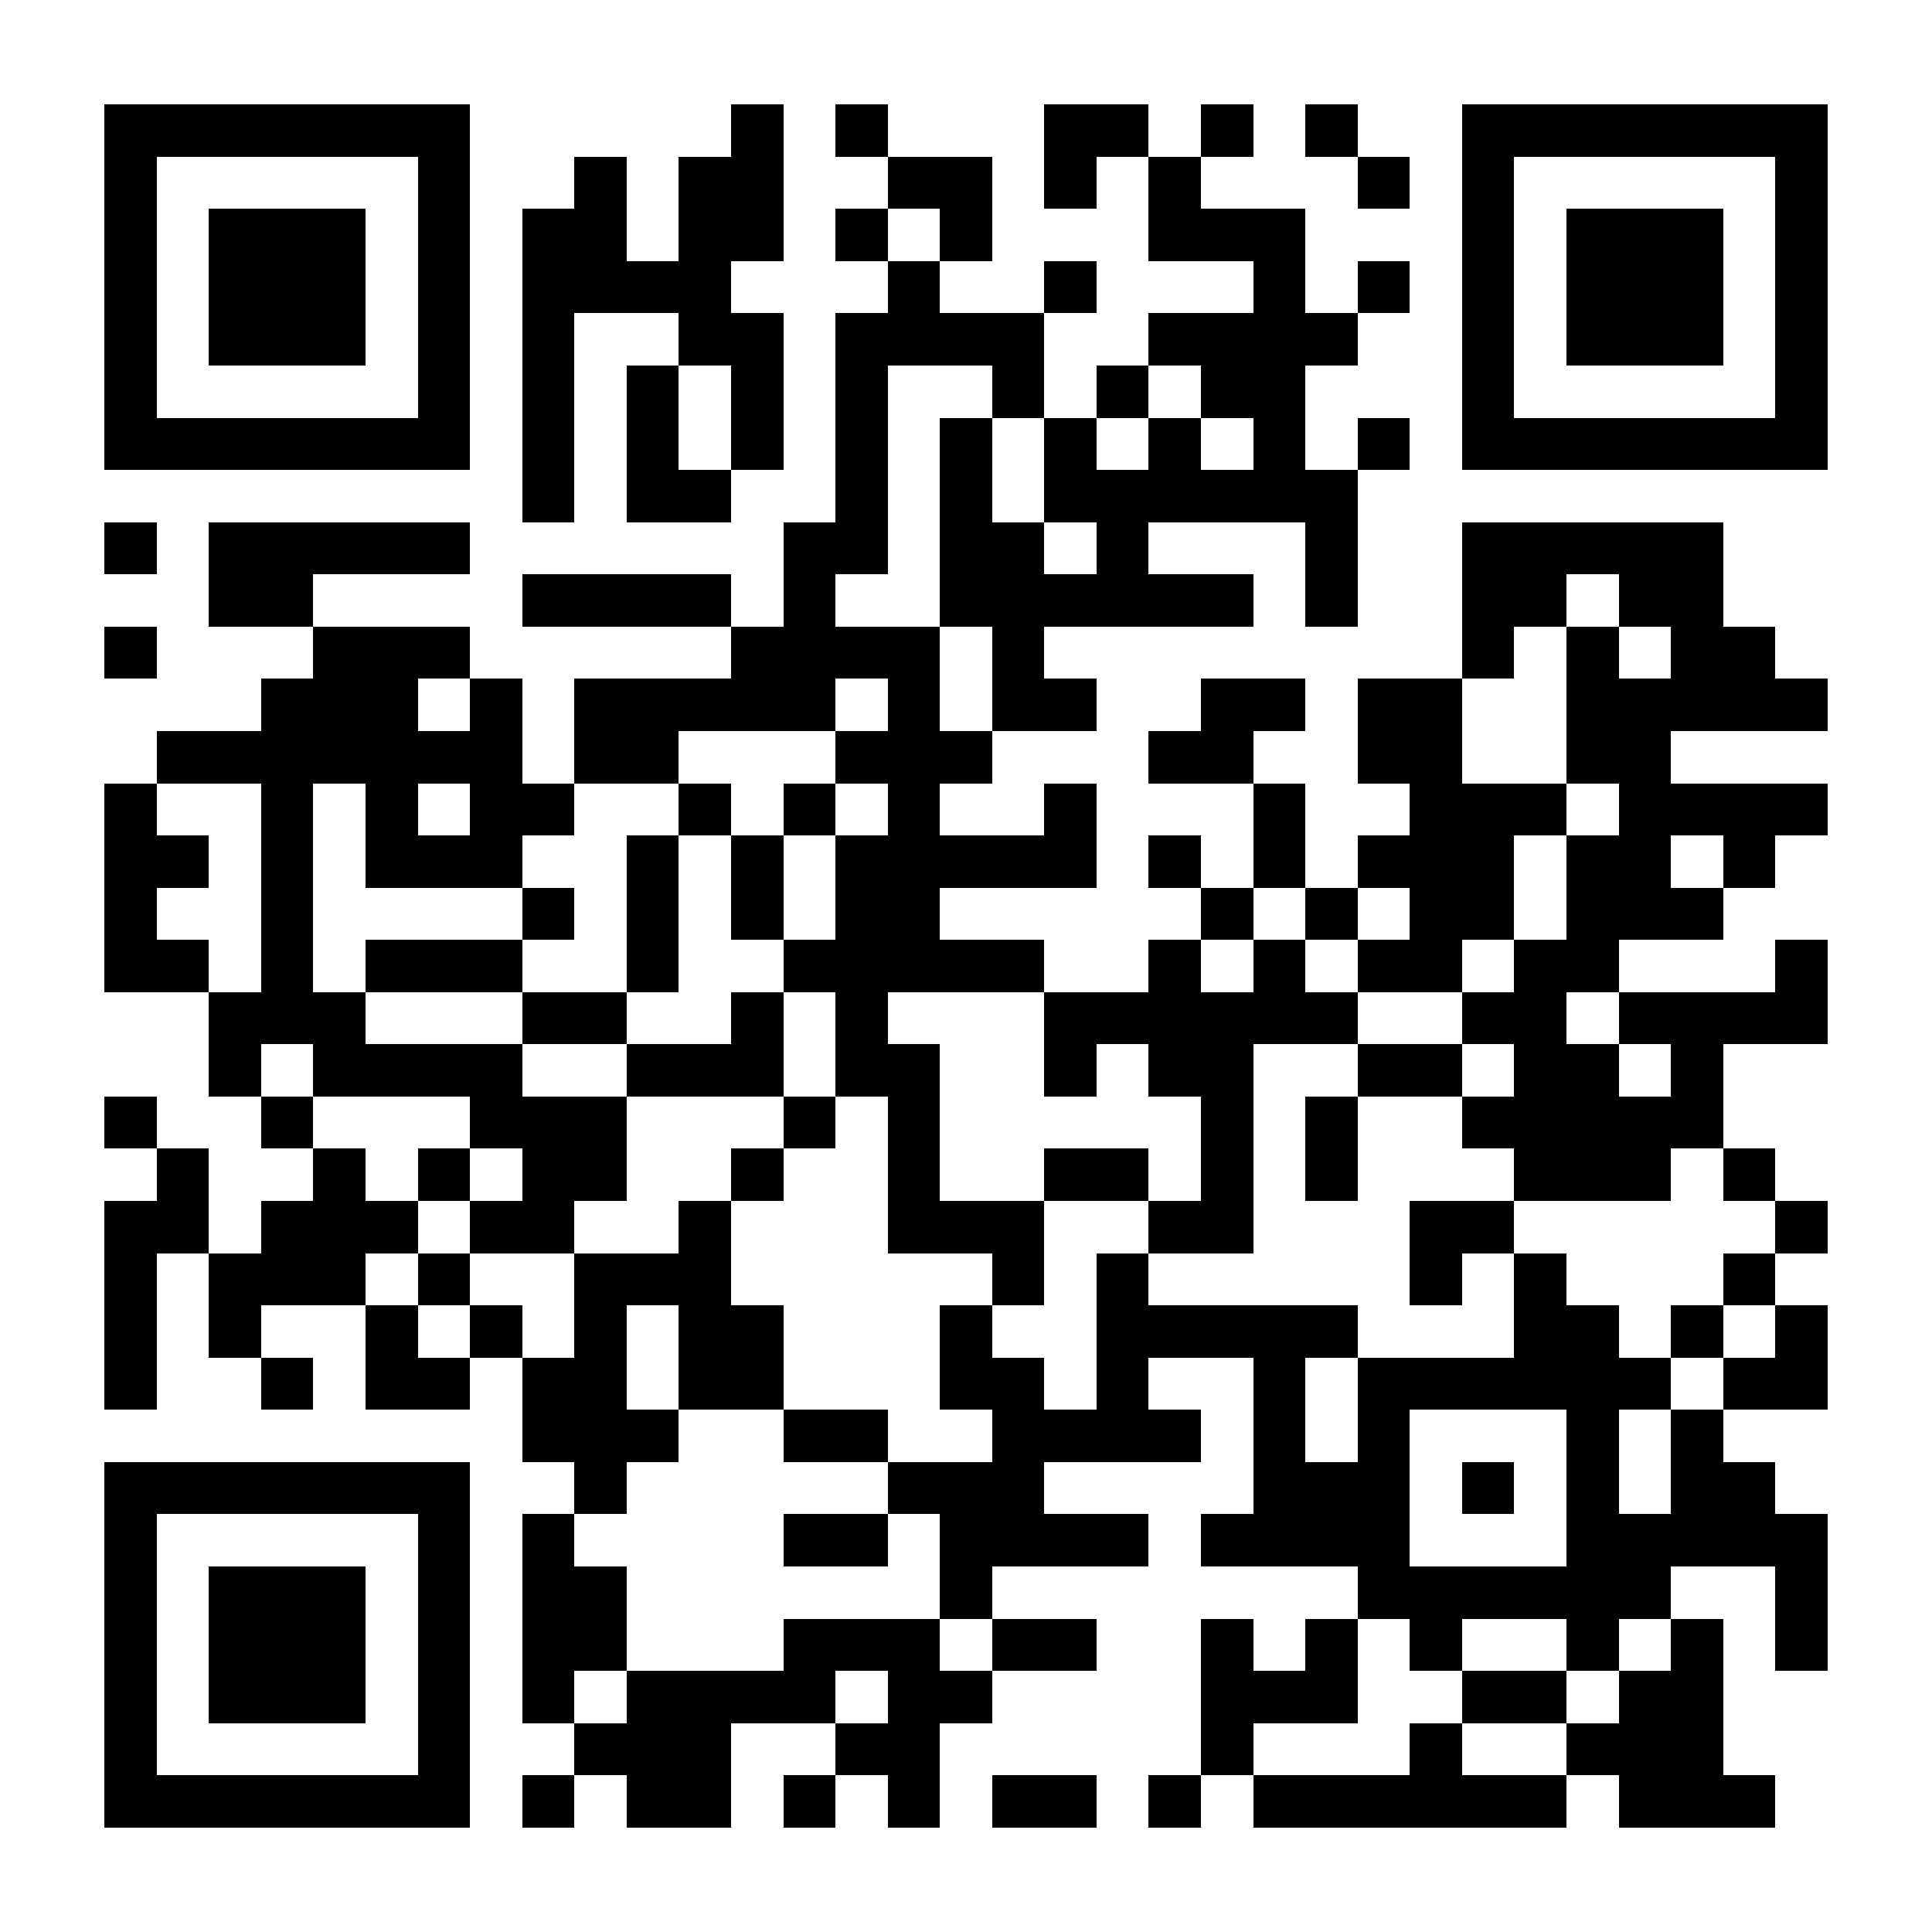
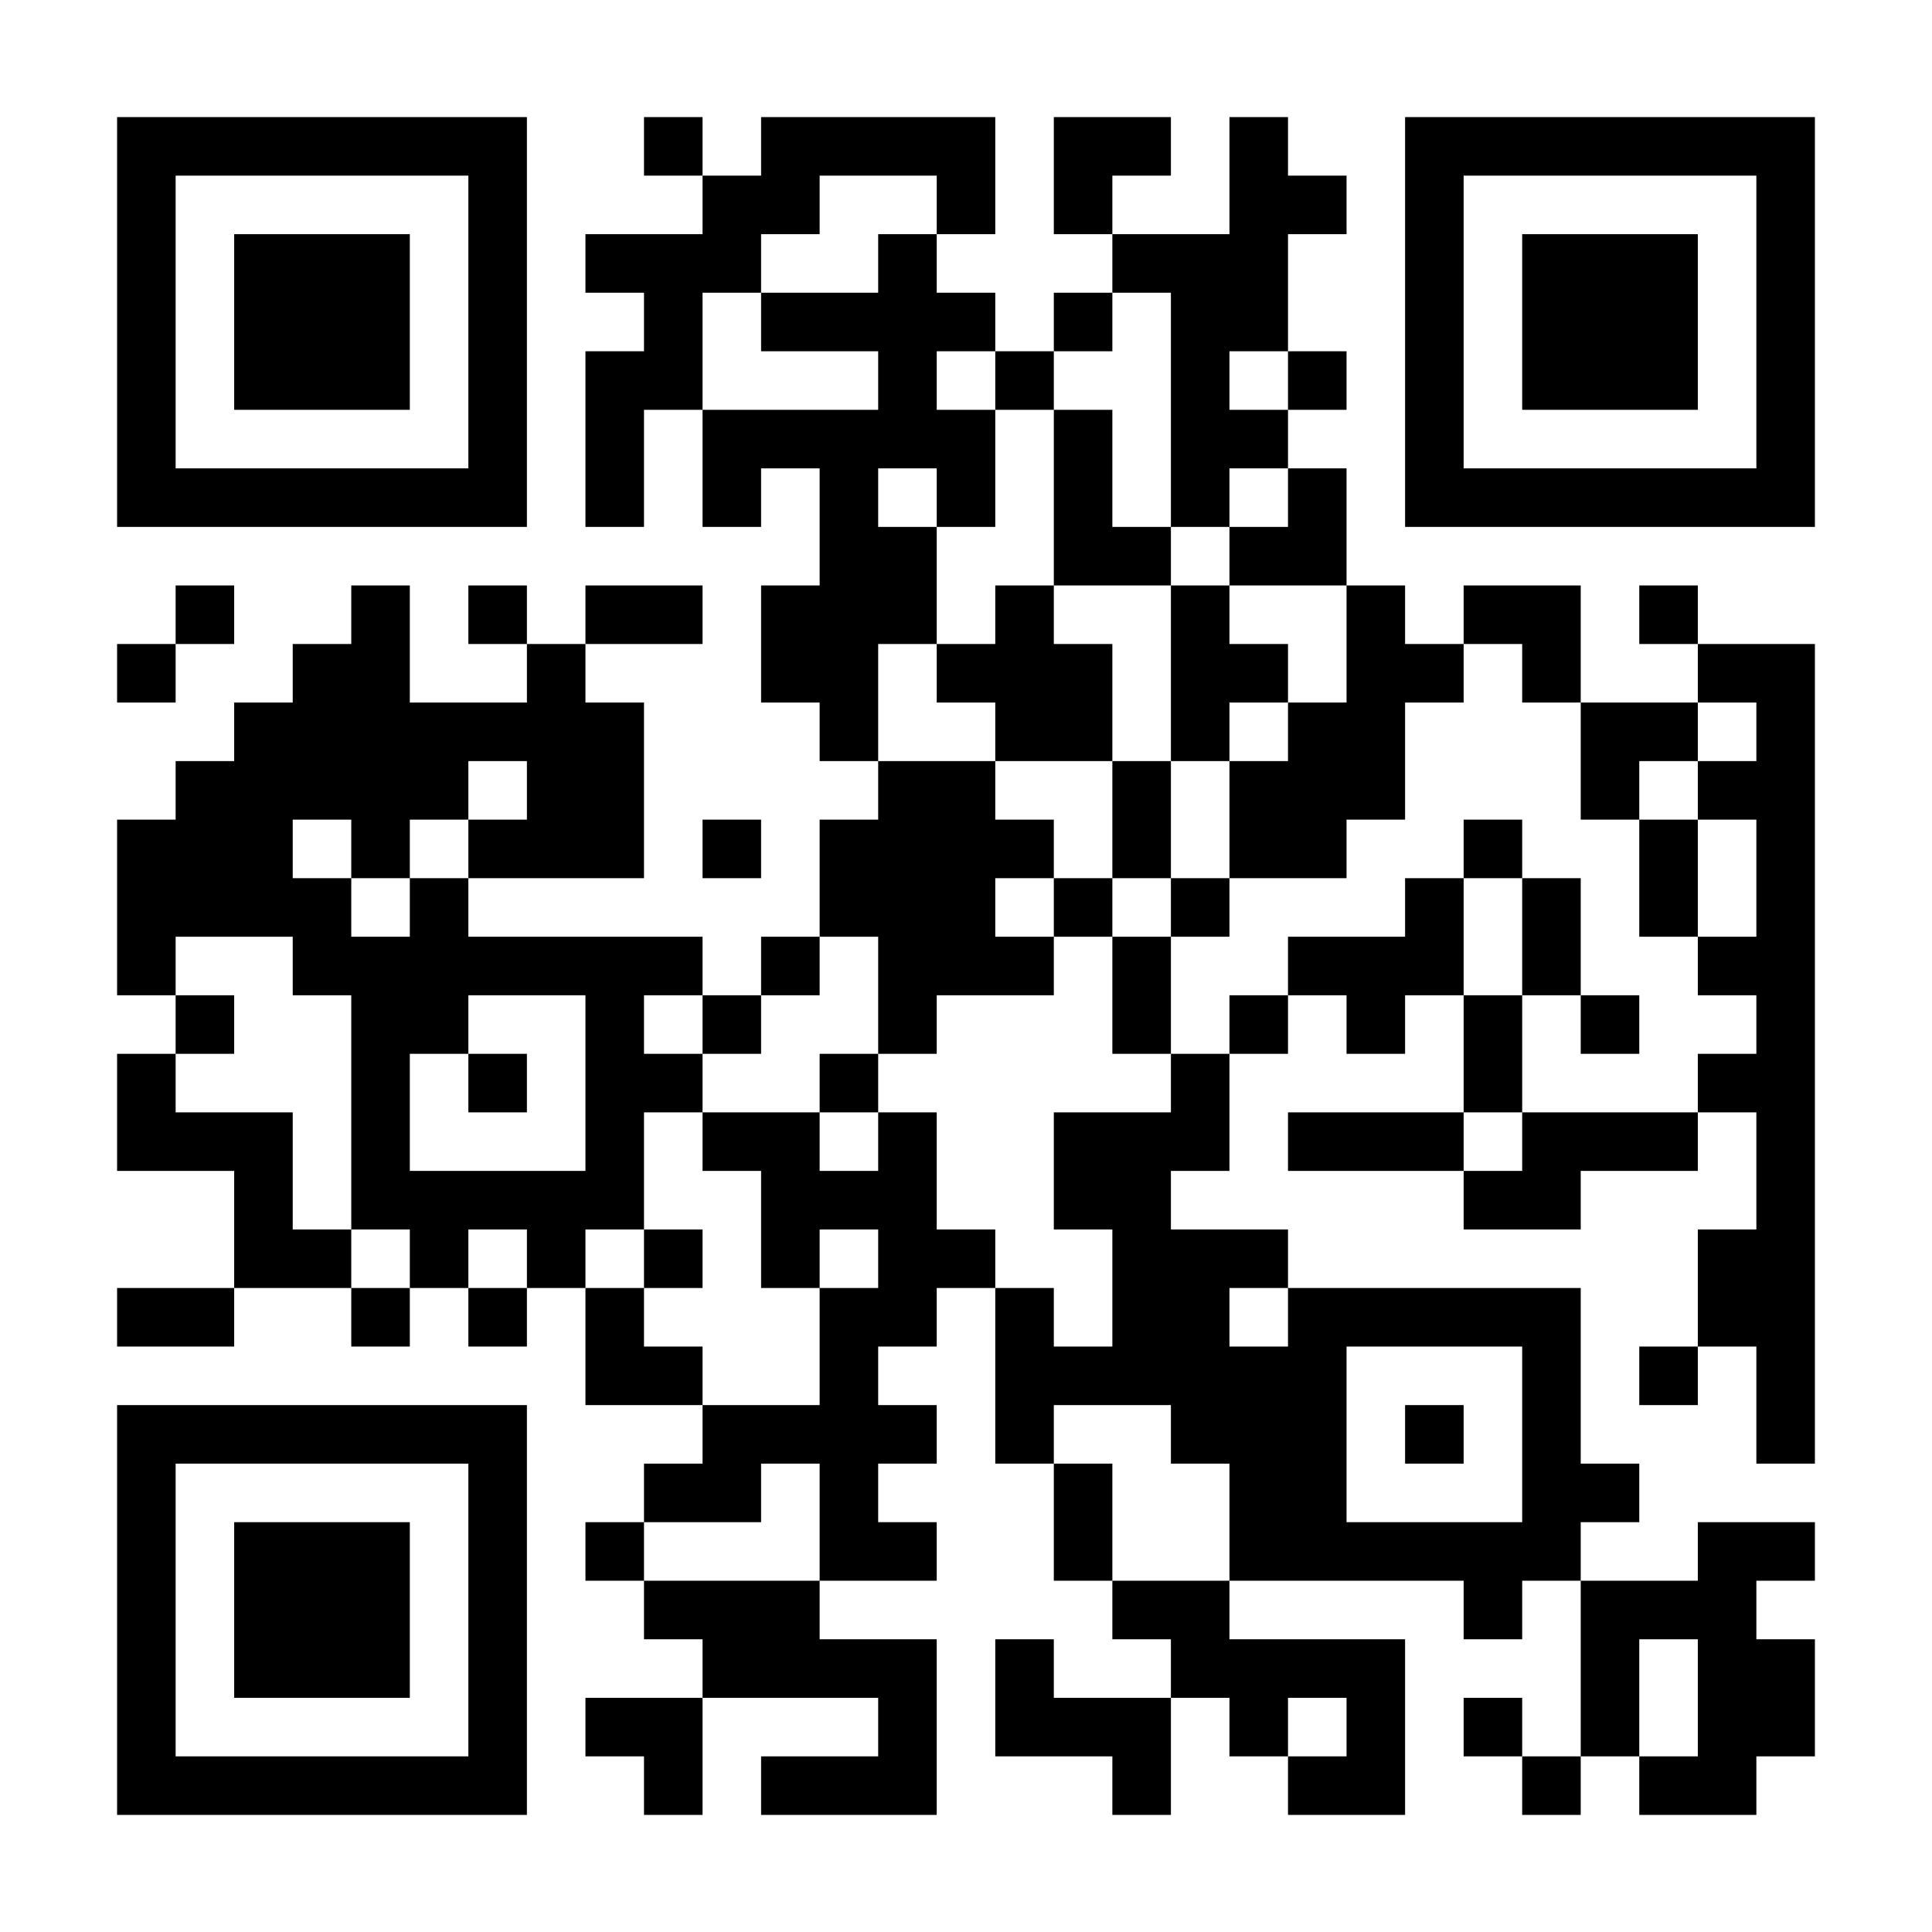
- <svg xmlns="http://www.w3.org/2000/svg" width="220" height="220" viewBox="0 0 37 37" shape-rendering="crispEdges">
-   <path fill="#ffffff" d="M0 0h37v37H0z" />
-   <path stroke="#000000" d="M2 2.5h7m5 0h1m1 0h1m3 0h2m1 0h1m1 0h1m2 0h7M2 3.5h1m5 0h1m2 0h1m1 0h2m2 0h2m1 0h1m1 0h1m3 0h1m1 0h1m5 0h1M2 4.5h1m1 0h3m1 0h1m1 0h2m1 0h2m1 0h1m1 0h1m3 0h3m3 0h1m1 0h3m1 0h1M2 5.5h1m1 0h3m1 0h1m1 0h4m3 0h1m2 0h1m3 0h1m1 0h1m1 0h1m1 0h3m1 0h1M2 6.5h1m1 0h3m1 0h1m1 0h1m2 0h2m1 0h4m2 0h4m2 0h1m1 0h3m1 0h1M2 7.5h1m5 0h1m1 0h1m1 0h1m1 0h1m1 0h1m2 0h1m1 0h1m1 0h2m3 0h1m5 0h1M2 8.5h7m1 0h1m1 0h1m1 0h1m1 0h1m1 0h1m1 0h1m1 0h1m1 0h1m1 0h1m1 0h7M10 9.5h1m1 0h2m2 0h1m1 0h1m1 0h6M2 10.5h1m1 0h5m6 0h2m1 0h2m1 0h1m3 0h1m2 0h5M4 11.5h2m4 0h4m1 0h1m2 0h6m1 0h1m2 0h2m1 0h2M2 12.5h1m3 0h3m5 0h4m1 0h1m8 0h1m1 0h1m1 0h2M5 13.5h3m1 0h1m1 0h5m1 0h1m1 0h2m2 0h2m1 0h2m2 0h5M3 14.5h7m1 0h2m3 0h3m3 0h2m2 0h2m2 0h2M2 15.5h1m2 0h1m1 0h1m1 0h2m2 0h1m1 0h1m1 0h1m2 0h1m3 0h1m2 0h3m1 0h4M2 16.5h2m1 0h1m1 0h3m2 0h1m1 0h1m1 0h5m1 0h1m1 0h1m1 0h3m1 0h2m1 0h1M2 17.5h1m2 0h1m4 0h1m1 0h1m1 0h1m1 0h2m5 0h1m1 0h1m1 0h2m1 0h3M2 18.5h2m1 0h1m1 0h3m2 0h1m2 0h5m2 0h1m1 0h1m1 0h2m1 0h2m3 0h1M4 19.5h3m3 0h2m2 0h1m1 0h1m3 0h6m2 0h2m1 0h4M4 20.5h1m1 0h4m2 0h3m1 0h2m2 0h1m1 0h2m2 0h2m1 0h2m1 0h1M2 21.5h1m2 0h1m3 0h3m3 0h1m1 0h1m5 0h1m1 0h1m2 0h5M3 22.5h1m2 0h1m1 0h1m1 0h2m2 0h1m2 0h1m2 0h2m1 0h1m1 0h1m3 0h3m1 0h1M2 23.5h2m1 0h3m1 0h2m2 0h1m3 0h3m2 0h2m3 0h2m5 0h1M2 24.5h1m1 0h3m1 0h1m2 0h3m5 0h1m1 0h1m5 0h1m1 0h1m3 0h1M2 25.5h1m1 0h1m2 0h1m1 0h1m1 0h1m1 0h2m3 0h1m2 0h5m3 0h2m1 0h1m1 0h1M2 26.5h1m2 0h1m1 0h2m1 0h2m1 0h2m3 0h2m1 0h1m2 0h1m1 0h6m1 0h2M10 27.5h3m2 0h2m2 0h4m1 0h1m1 0h1m3 0h1m1 0h1M2 28.5h7m2 0h1m5 0h3m4 0h3m1 0h1m1 0h1m1 0h2M2 29.5h1m5 0h1m1 0h1m4 0h2m1 0h4m1 0h4m3 0h5M2 30.5h1m1 0h3m1 0h1m1 0h2m6 0h1m7 0h6m2 0h1M2 31.5h1m1 0h3m1 0h1m1 0h2m3 0h3m1 0h2m2 0h1m1 0h1m1 0h1m2 0h1m1 0h1m1 0h1M2 32.5h1m1 0h3m1 0h1m1 0h1m1 0h4m1 0h2m4 0h3m2 0h2m1 0h2M2 33.5h1m5 0h1m2 0h3m2 0h2m5 0h1m3 0h1m2 0h3M2 34.5h7m1 0h1m1 0h2m1 0h1m1 0h1m1 0h2m1 0h1m1 0h6m1 0h3" />
+ <svg xmlns="http://www.w3.org/2000/svg" width="264" height="264">
+   <g transform="scale(8)">
+     <path fill="#fff" d="M0 0h33v33h-33z" />
+     <path stroke="#000" d="M2 2.5h7m2 0h1m1 0h4m1 0h2m1 0h1m2 0h7m-29 1h1m5 0h1m3 0h2m2 0h1m1 0h1m2 0h2m1 0h1m5 0h1m-29 1h1m1 0h3m1 0h1m1 0h3m2 0h1m3 0h3m2 0h1m1 0h3m1 0h1m-29 1h1m1 0h3m1 0h1m2 0h1m1 0h4m1 0h1m1 0h2m2 0h1m1 0h3m1 0h1m-29 1h1m1 0h3m1 0h1m1 0h2m3 0h1m1 0h1m2 0h1m1 0h1m1 0h1m1 0h3m1 0h1m-29 1h1m5 0h1m1 0h1m1 0h5m1 0h1m1 0h2m2 0h1m5 0h1m-29 1h7m1 0h1m1 0h1m1 0h1m1 0h1m1 0h1m1 0h1m1 0h1m1 0h7m-17 1h2m2 0h2m1 0h2m-20 1h1m2 0h1m1 0h1m1 0h2m1 0h3m1 0h1m2 0h1m2 0h1m1 0h2m1 0h1m-27 1h1m2 0h2m2 0h1m3 0h2m1 0h3m1 0h2m1 0h2m1 0h1m2 0h2m-27 1h7m3 0h1m2 0h2m1 0h1m1 0h2m3 0h2m1 0h1m-28 1h5m1 0h2m4 0h2m2 0h1m1 0h3m3 0h1m1 0h2m-29 1h3m1 0h1m1 0h3m1 0h1m1 0h4m1 0h1m1 0h2m2 0h1m2 0h1m1 0h1m-29 1h4m1 0h1m6 0h3m1 0h1m1 0h1m3 0h1m1 0h1m1 0h1m1 0h1m-29 1h1m2 0h7m1 0h1m1 0h3m1 0h1m2 0h3m1 0h1m2 0h2m-28 1h1m2 0h2m2 0h1m1 0h1m2 0h1m3 0h1m1 0h1m1 0h1m1 0h1m1 0h1m2 0h1m-29 1h1m3 0h1m1 0h1m1 0h2m2 0h1m5 0h1m4 0h1m3 0h2m-29 1h3m1 0h1m3 0h1m1 0h2m1 0h1m2 0h3m1 0h3m1 0h3m1 0h1m-27 1h1m1 0h5m2 0h3m2 0h2m5 0h2m3 0h1m-27 1h2m1 0h1m1 0h1m1 0h1m1 0h1m1 0h2m2 0h3m7 0h2m-29 1h2m2 0h1m1 0h1m1 0h1m3 0h2m1 0h1m1 0h2m1 0h5m2 0h2m-21 1h2m2 0h1m2 0h6m3 0h1m1 0h1m1 0h1m-29 1h7m3 0h4m1 0h1m2 0h3m1 0h1m1 0h1m3 0h1m-29 1h1m5 0h1m2 0h2m1 0h1m3 0h1m2 0h2m3 0h2m-26 1h1m1 0h3m1 0h1m1 0h1m3 0h2m2 0h1m2 0h6m2 0h2m-29 1h1m1 0h3m1 0h1m2 0h3m5 0h2m4 0h1m1 0h3m-28 1h1m1 0h3m1 0h1m3 0h4m1 0h1m2 0h4m3 0h1m1 0h2m-29 1h1m5 0h1m1 0h2m3 0h1m1 0h3m1 0h1m1 0h1m1 0h1m1 0h1m1 0h2m-29 1h7m2 0h1m1 0h3m3 0h1m2 0h2m2 0h1m1 0h2" />
+   </g>
</svg>
